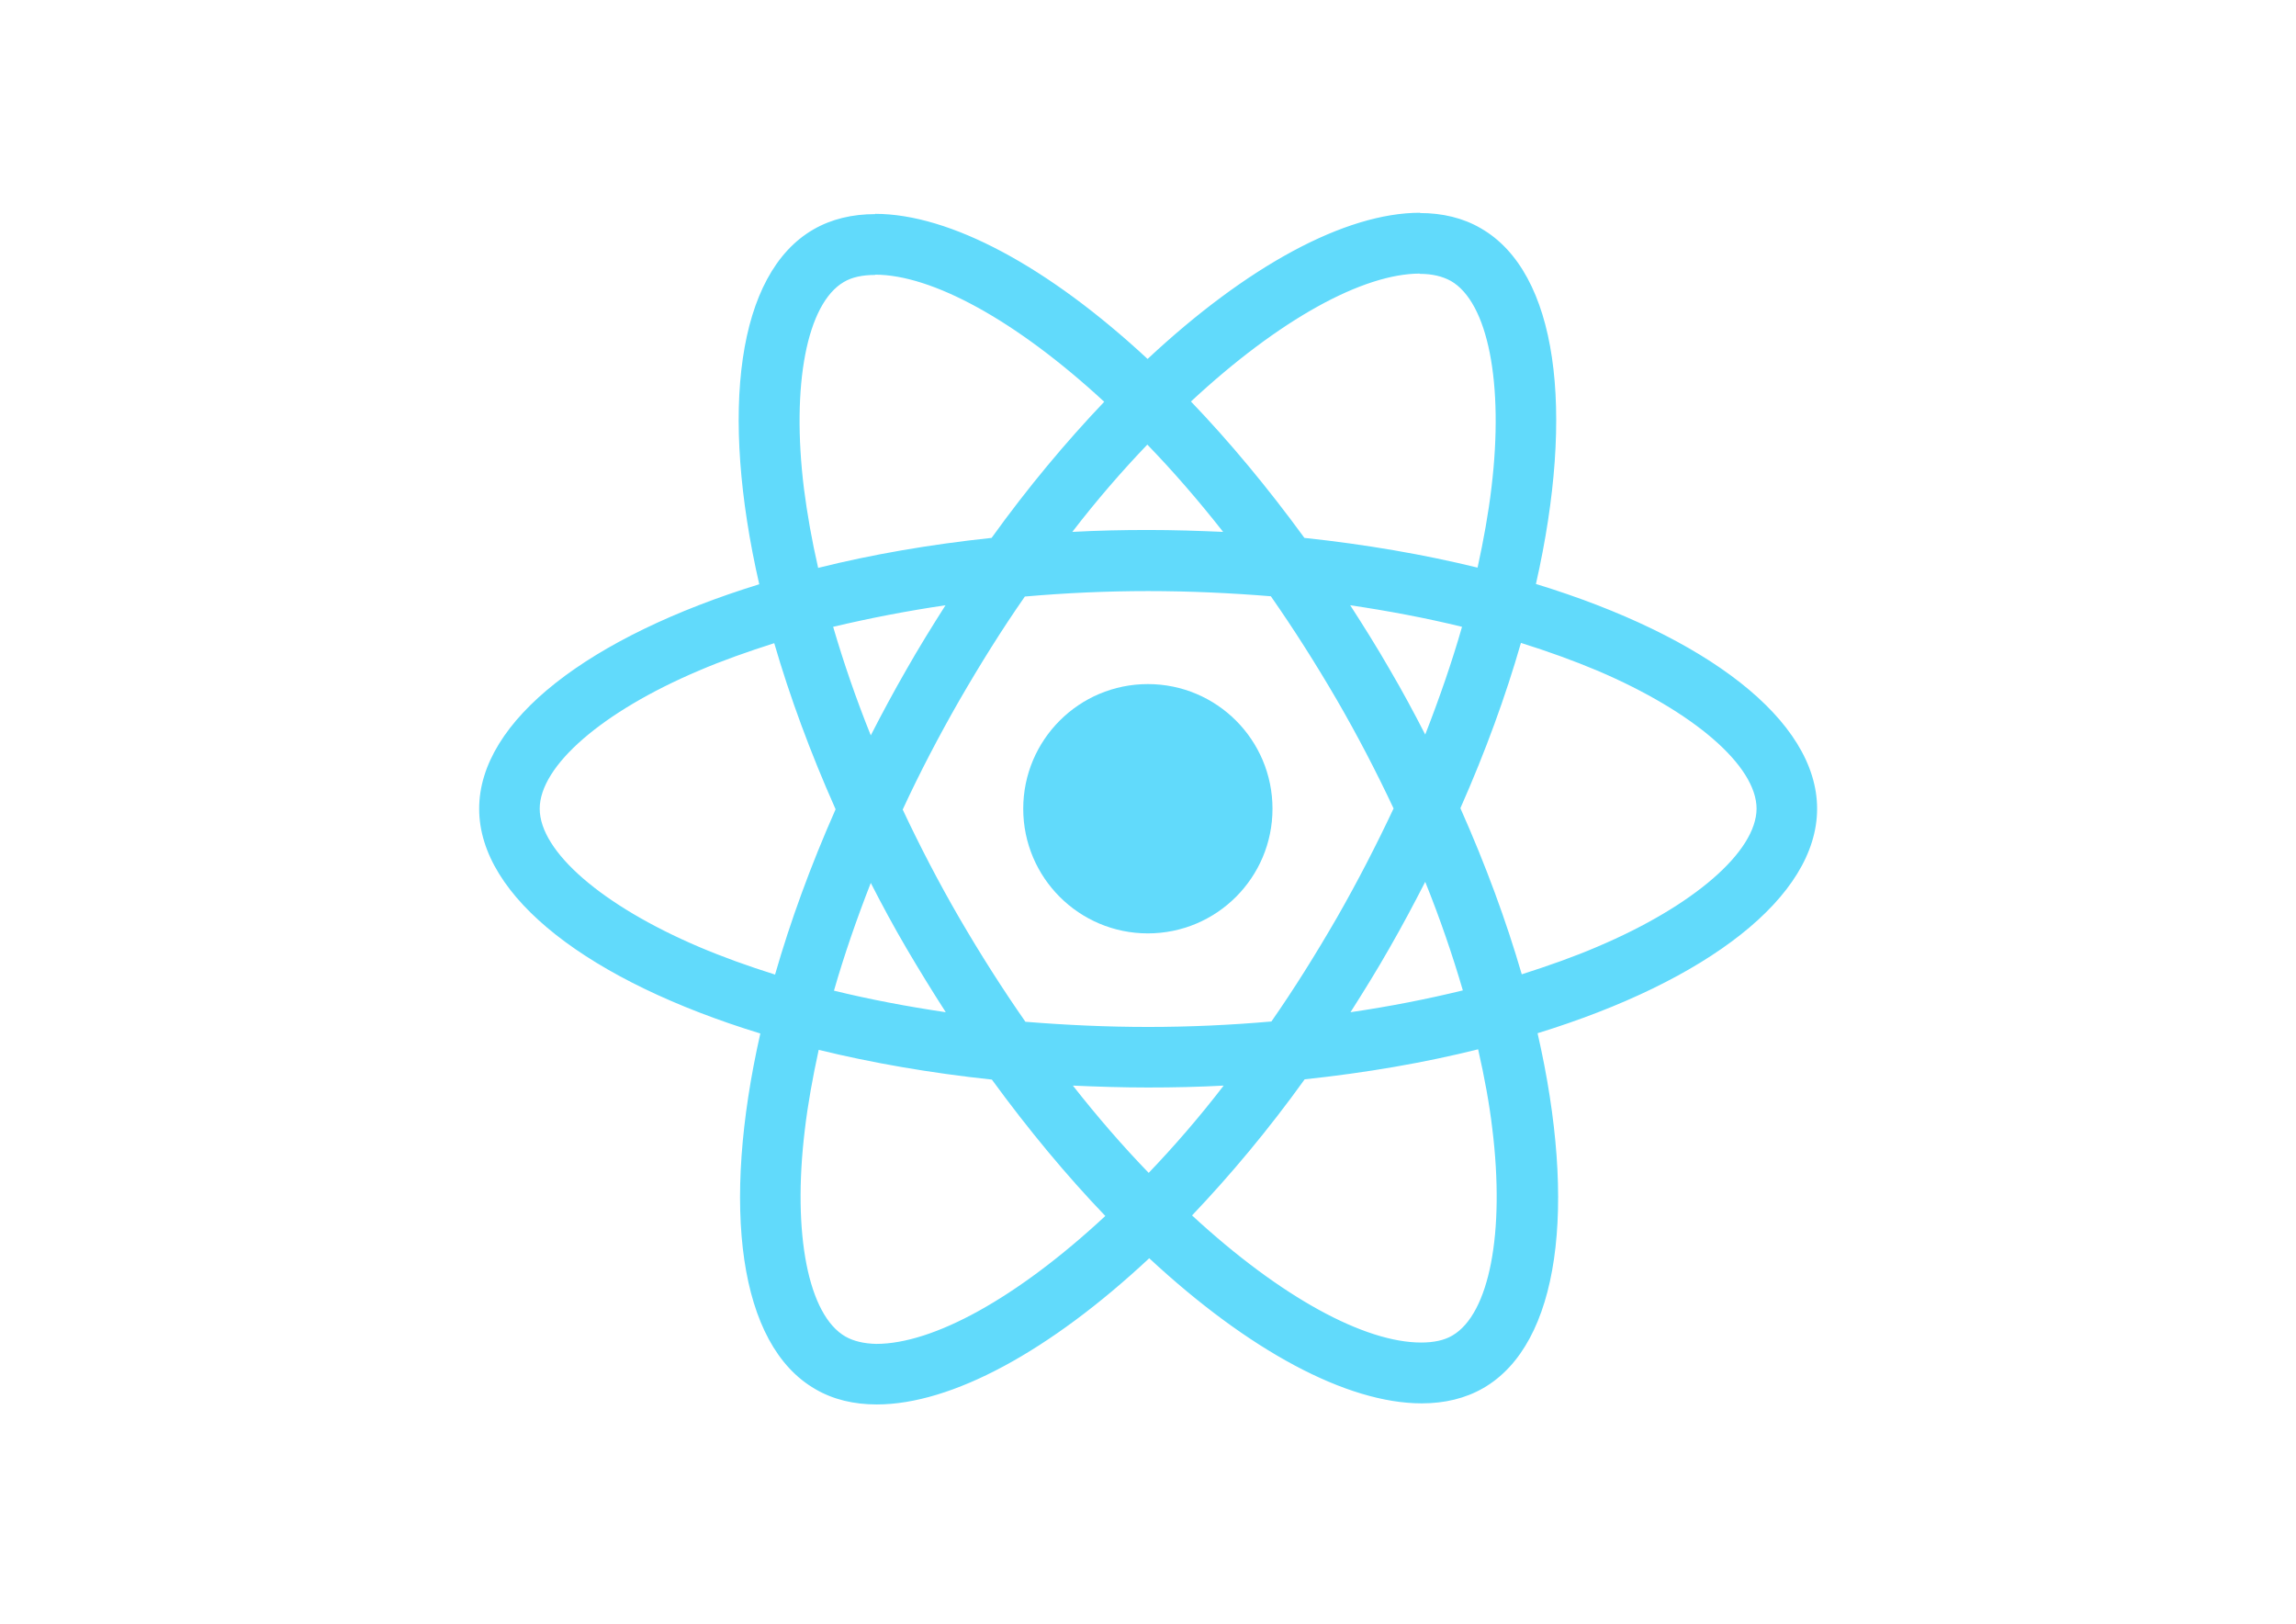
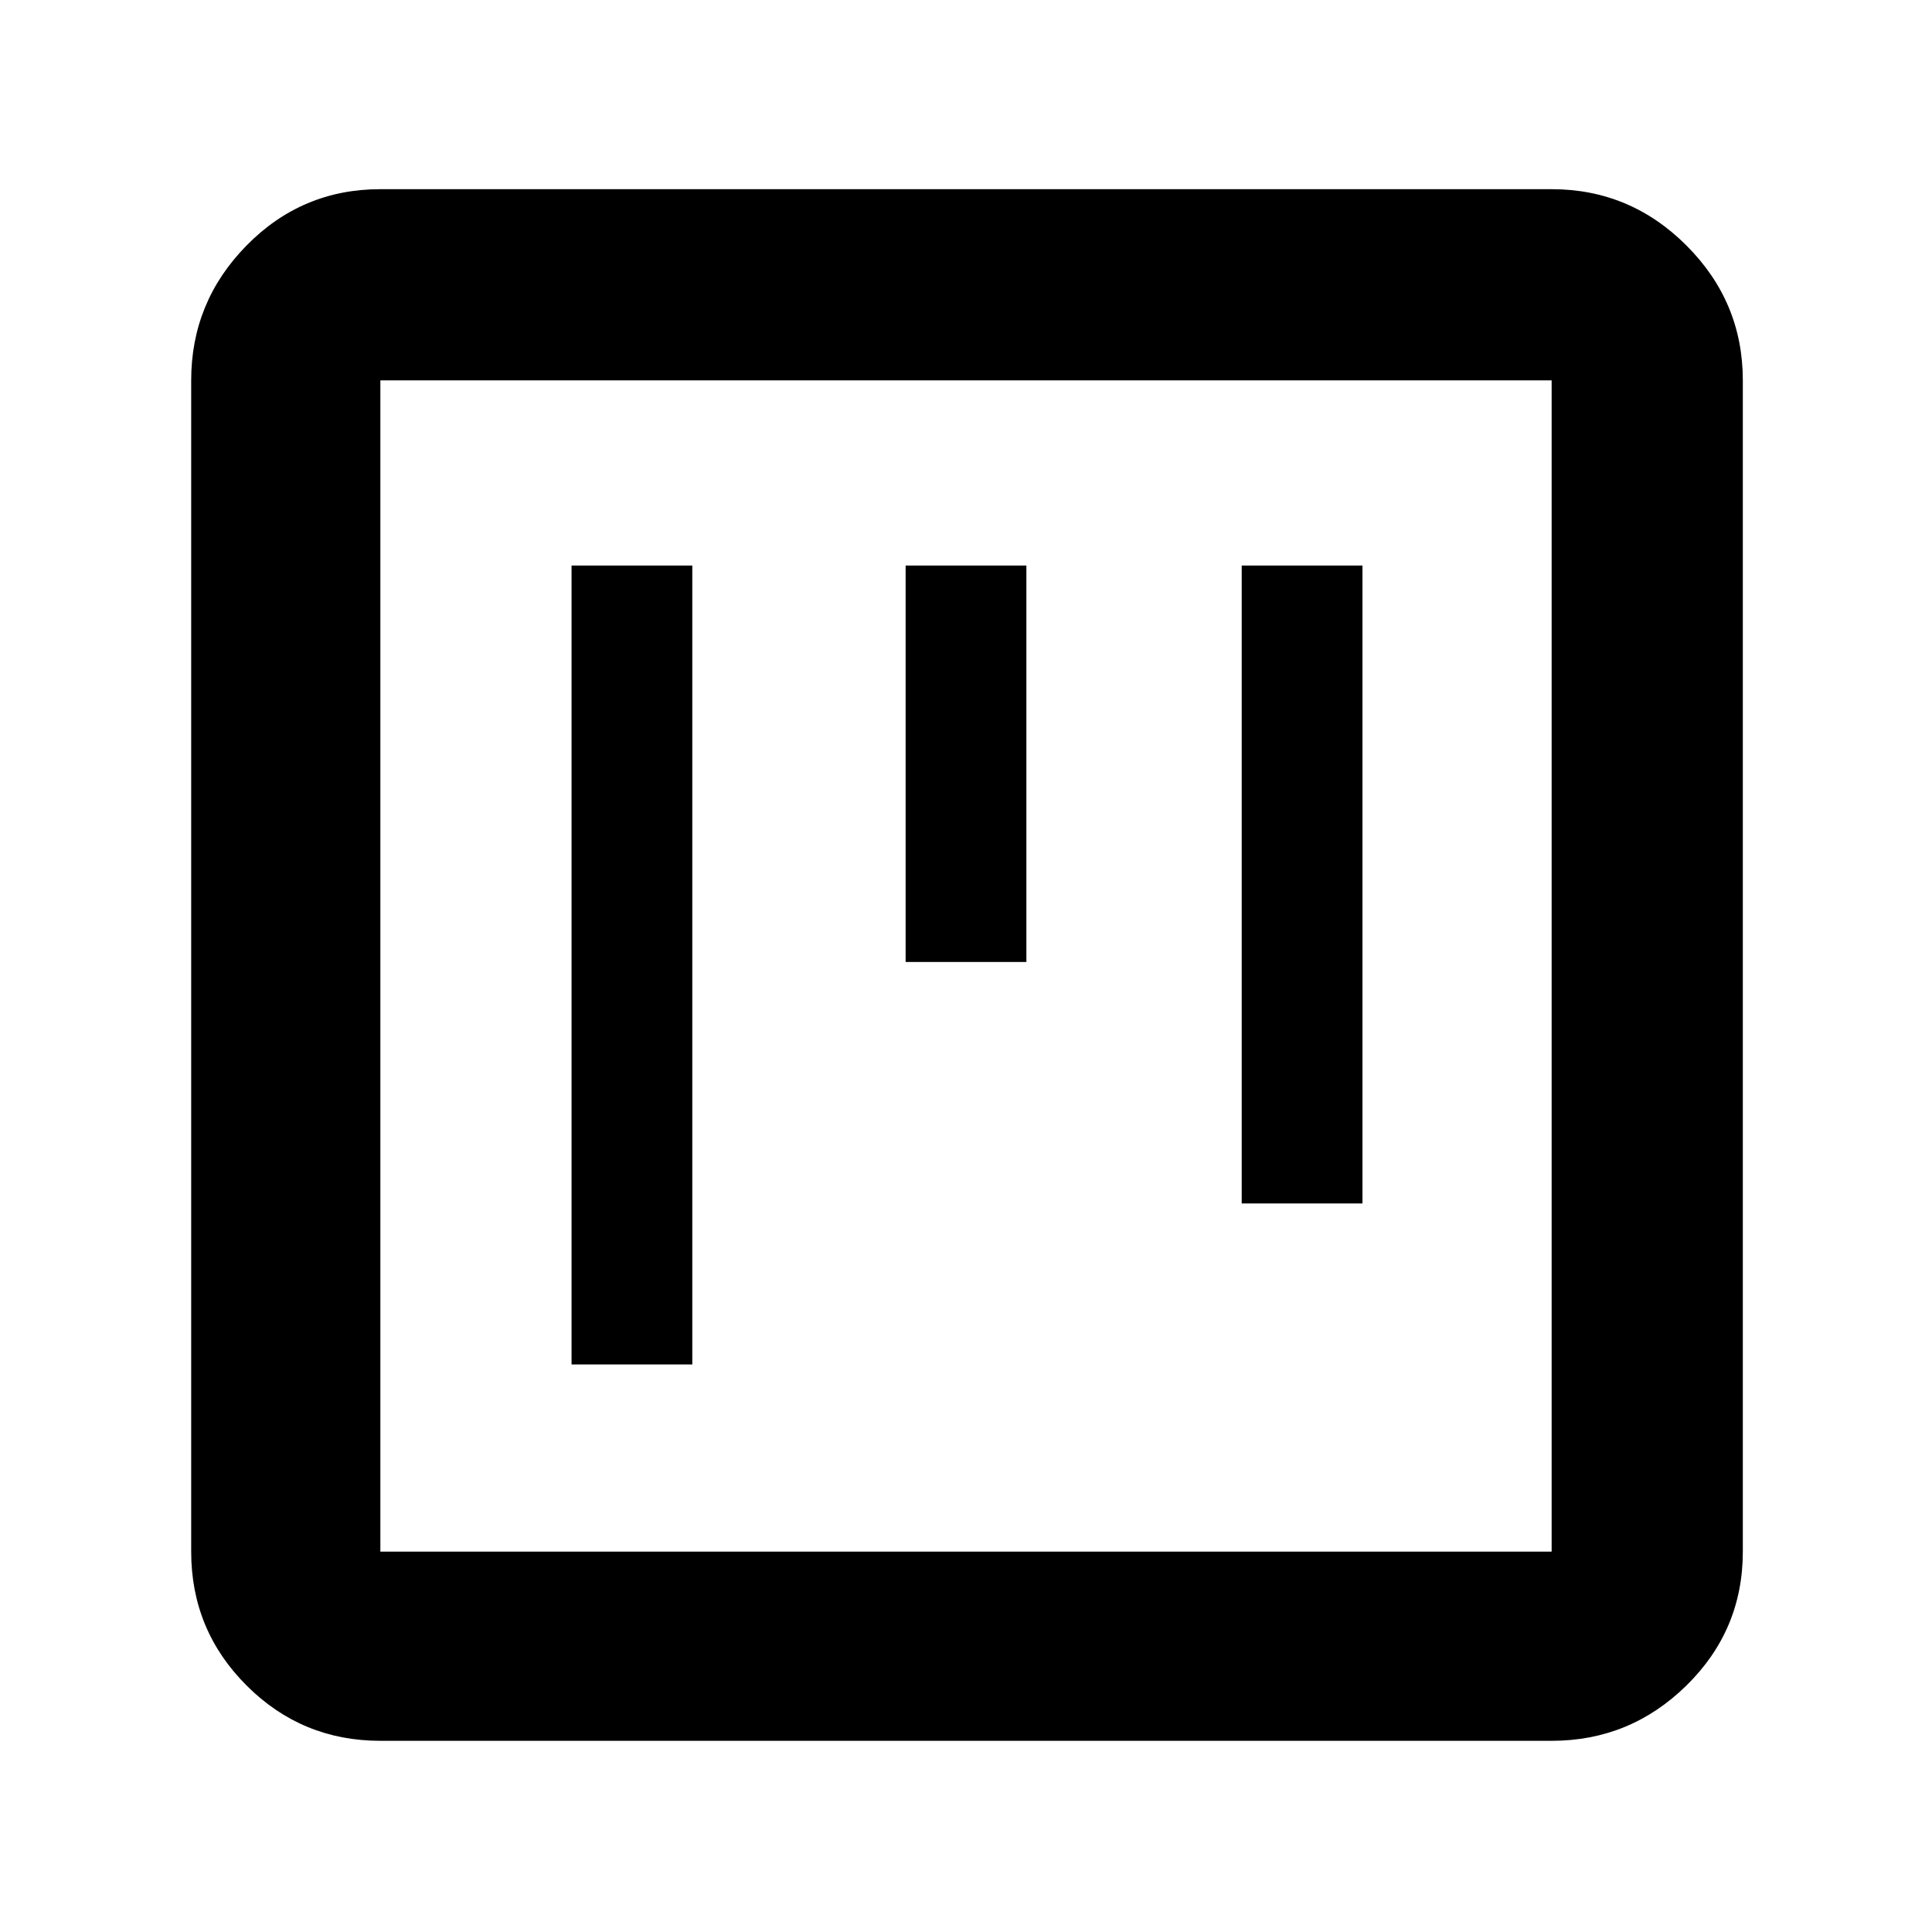
- <svg xmlns="http://www.w3.org/2000/svg" viewBox="0 0 841.9 595.3">
-   <g fill="#61DAFB">
-     <path d="M666.3 296.5c0-32.5-40.7-63.3-103.1-82.4 14.4-63.6 8-114.2-20.2-130.4-6.5-3.8-14.1-5.6-22.4-5.6v22.3c4.6 0 8.3.9 11.4 2.6 13.6 7.8 19.5 37.5 14.9 75.7-1.1 9.4-2.9 19.3-5.1 29.4-19.6-4.8-41-8.5-63.5-10.9-13.5-18.5-27.5-35.3-41.6-50 32.6-30.3 63.2-46.9 84-46.9V78c-27.5 0-63.5 19.6-99.9 53.6-36.4-33.8-72.4-53.2-99.9-53.2v22.3c20.7 0 51.4 16.5 84 46.6-14 14.7-28 31.4-41.3 49.9-22.6 2.4-44 6.1-63.6 11-2.3-10-4-19.7-5.2-29-4.7-38.2 1.1-67.9 14.6-75.8 3-1.8 6.9-2.6 11.5-2.6V78.5c-8.4 0-16 1.8-22.6 5.6-28.1 16.2-34.4 66.7-19.9 130.1-62.2 19.2-102.7 49.9-102.7 82.3 0 32.5 40.7 63.3 103.1 82.4-14.4 63.6-8 114.2 20.2 130.4 6.5 3.8 14.1 5.6 22.5 5.6 27.5 0 63.5-19.6 99.9-53.6 36.4 33.8 72.4 53.2 99.9 53.2 8.4 0 16-1.8 22.6-5.6 28.1-16.2 34.4-66.7 19.9-130.1 62-19.1 102.5-49.9 102.5-82.3zm-130.2-66.7c-3.7 12.9-8.3 26.2-13.5 39.5-4.1-8-8.4-16-13.1-24-4.6-8-9.5-15.8-14.4-23.4 14.2 2.1 27.9 4.7 41 7.9zm-45.8 106.5c-7.8 13.5-15.8 26.3-24.1 38.2-14.9 1.3-30 2-45.2 2-15.1 0-30.2-.7-45-1.9-8.3-11.9-16.4-24.6-24.2-38-7.6-13.1-14.5-26.4-20.8-39.8 6.2-13.4 13.2-26.8 20.7-39.9 7.8-13.5 15.8-26.3 24.1-38.2 14.9-1.3 30-2 45.2-2 15.1 0 30.2.7 45 1.9 8.3 11.9 16.4 24.6 24.2 38 7.6 13.1 14.5 26.4 20.8 39.8-6.3 13.4-13.2 26.8-20.7 39.9zm32.3-13c5.4 13.4 10 26.8 13.8 39.8-13.1 3.2-26.9 5.9-41.2 8 4.9-7.7 9.8-15.6 14.4-23.7 4.6-8 8.9-16.1 13-24.1zM421.2 430c-9.3-9.6-18.6-20.3-27.8-32 9 .4 18.2.7 27.5.7 9.4 0 18.7-.2 27.8-.7-9 11.7-18.3 22.4-27.5 32zm-74.4-58.9c-14.2-2.1-27.9-4.7-41-7.9 3.7-12.9 8.3-26.2 13.5-39.5 4.1 8 8.4 16 13.1 24 4.7 8 9.5 15.8 14.4 23.4zM420.7 163c9.3 9.6 18.6 20.3 27.8 32-9-.4-18.2-.7-27.5-.7-9.4 0-18.7.2-27.8.7 9-11.7 18.3-22.4 27.5-32zm-74 58.9c-4.9 7.7-9.8 15.6-14.4 23.7-4.6 8-8.9 16-13 24-5.4-13.4-10-26.8-13.8-39.8 13.1-3.1 26.9-5.8 41.2-7.9zm-90.5 125.2c-35.4-15.1-58.3-34.9-58.3-50.6 0-15.7 22.9-35.6 58.3-50.6 8.6-3.7 18-7 27.7-10.1 5.7 19.6 13.2 40 22.5 60.9-9.2 20.8-16.6 41.1-22.2 60.6-9.9-3.1-19.3-6.5-28-10.2zM310 490c-13.6-7.8-19.5-37.5-14.9-75.7 1.1-9.4 2.9-19.3 5.1-29.4 19.6 4.8 41 8.5 63.5 10.9 13.5 18.5 27.5 35.3 41.6 50-32.6 30.3-63.2 46.9-84 46.9-4.5-.1-8.3-1-11.3-2.7zm237.2-76.2c4.7 38.2-1.1 67.9-14.6 75.8-3 1.8-6.9 2.6-11.5 2.6-20.7 0-51.4-16.5-84-46.6 14-14.7 28-31.4 41.3-49.9 22.6-2.4 44-6.1 63.6-11 2.3 10.1 4.1 19.8 5.2 29.1zm38.5-66.7c-8.6 3.7-18 7-27.7 10.1-5.7-19.6-13.2-40-22.5-60.9 9.2-20.8 16.6-41.1 22.2-60.6 9.9 3.1 19.3 6.5 28.1 10.2 35.4 15.1 58.3 34.9 58.3 50.6-.1 15.7-23 35.6-58.4 50.6zM320.8 78.4z" />
-     <circle cx="420.9" cy="296.5" r="45.7" />
-     <path d="M520.5 78.1z" />
-   </g>
+ <svg xmlns="http://www.w3.org/2000/svg" height="48" width="48">
+   <path d="M14.2 33.9h3V14.05h-3Zm8.3-10h3v-9.85h-3Zm8.35 6h3V14.05h-3ZM9.45 43.25q-1.95 0-3.325-1.375Q4.75 40.5 4.75 38.55V9.45q0-1.95 1.375-3.35Q7.5 4.7 9.45 4.7h29.1q1.95 0 3.35 1.4 1.4 1.4 1.4 3.35v29.1q0 1.95-1.4 3.325-1.4 1.375-3.35 1.375Zm0-4.7h29.1V9.45H9.45v29.1Zm0-29.1v29.1-29.1Z" />
</svg>
